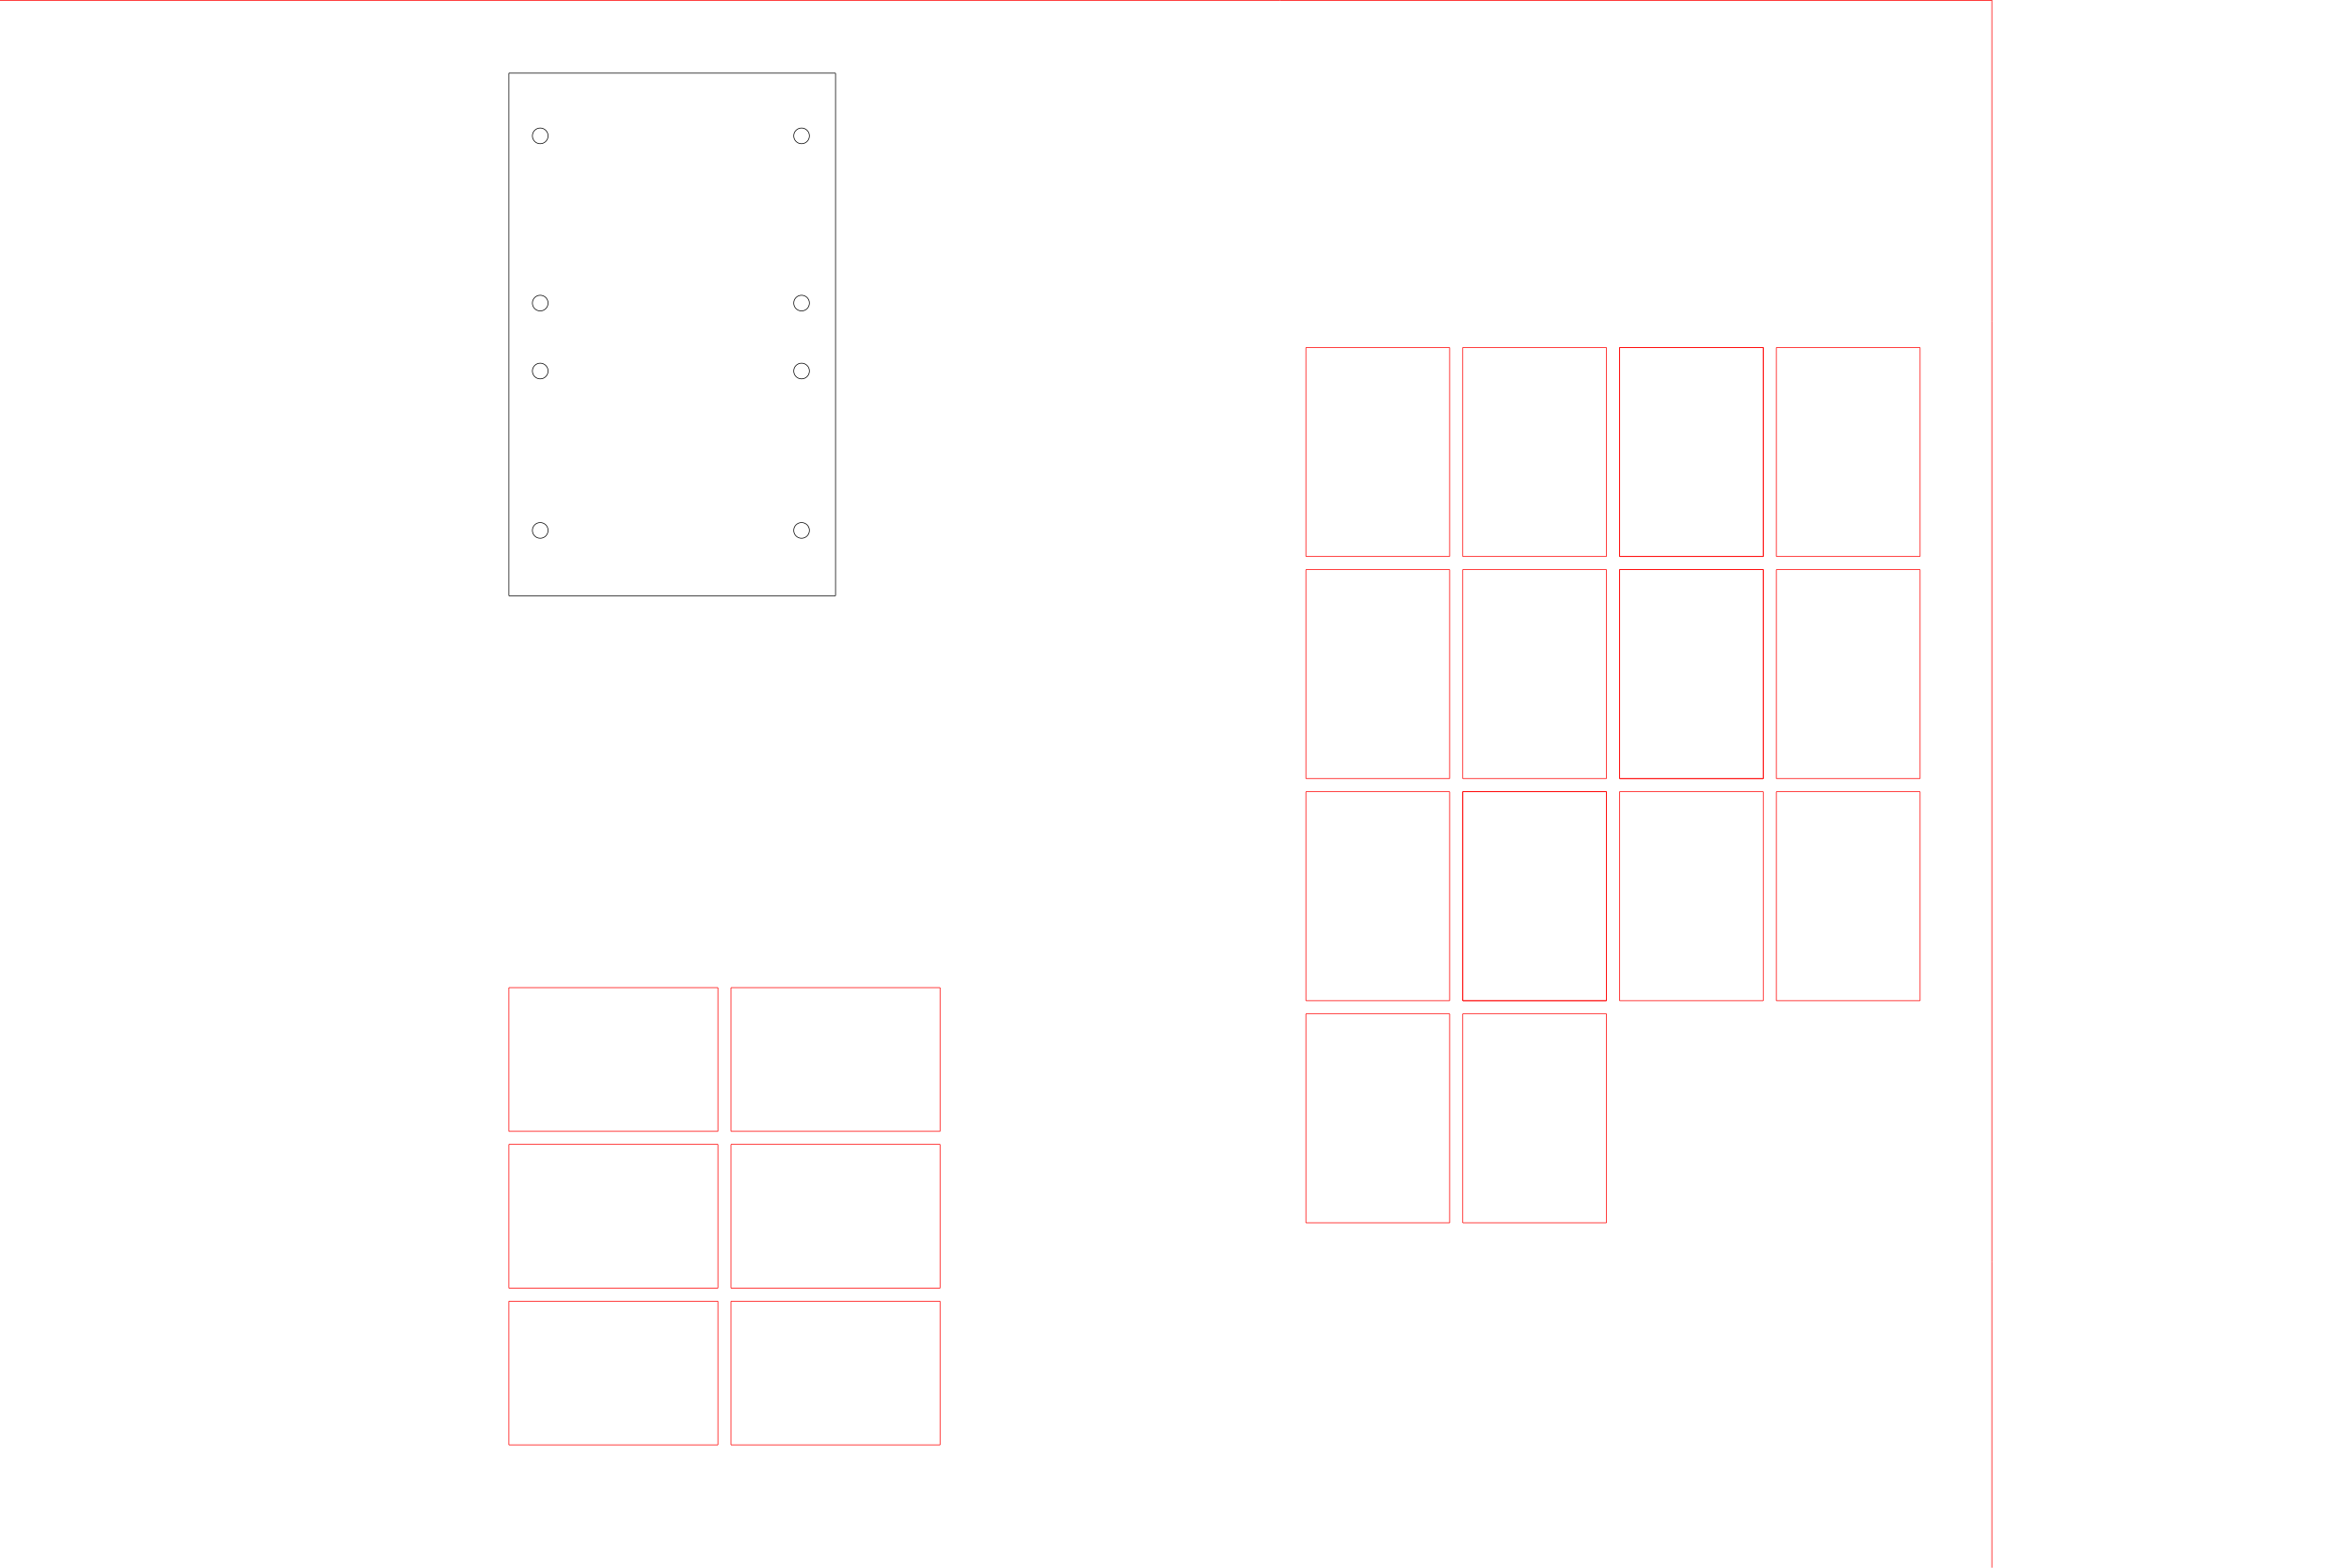
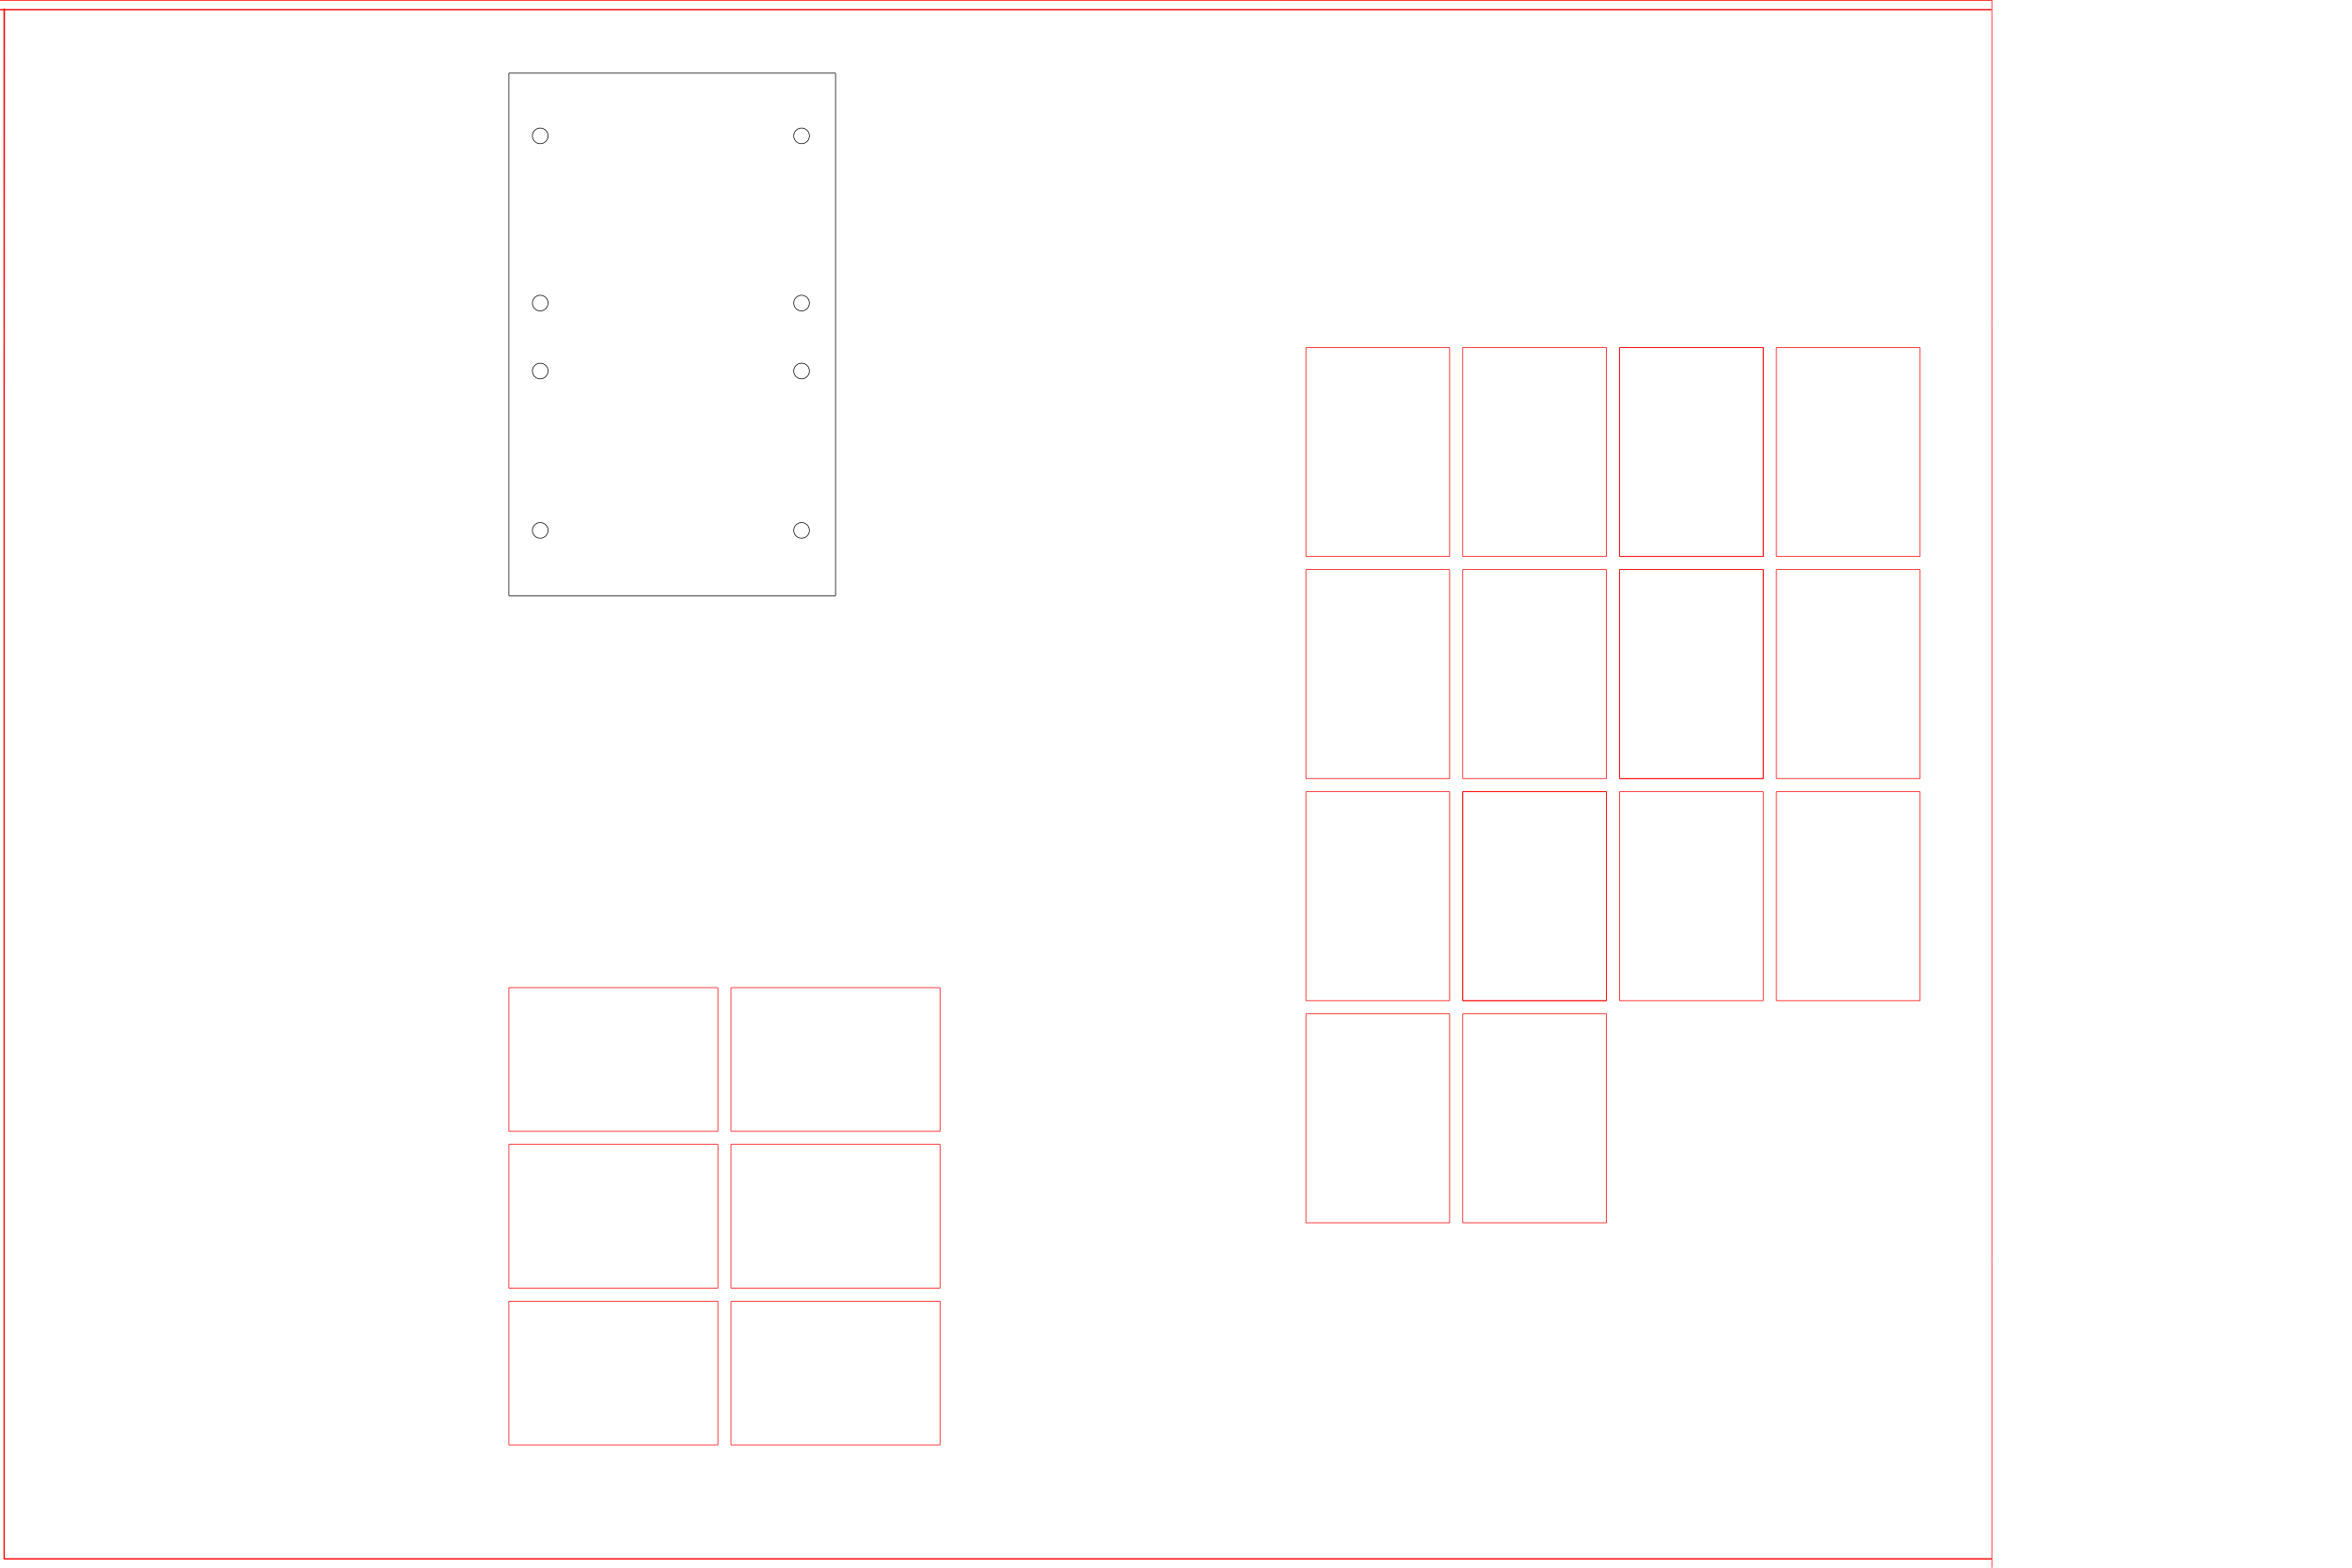
<svg xmlns="http://www.w3.org/2000/svg" viewBox="0 0 3401.575 2267.717" width="900mm" height="600mm" version="1.1" id="svg252">
  <defs id="defs24" />
  <g id="g26" />
  <g id="g250">
-     <g id="g1212" transform="translate(-0.0546875,-910.853)">
-       <path style="color:#000000;fill:#ff0000;-inkscape-stroke:none" d="m 1888.25,2056.057 v 302.363 h 1.02 v -302.363 z" id="path28" />
-       <path style="color:#000000;fill:#ff0000;-inkscape-stroke:none" d="m 1888.76,2055.547 v 1.022 h 207.871 v -1.022 z" id="path30" />
-       <path style="color:#000000;fill:#ff0000;-inkscape-stroke:none" d="m 2096.119,2056.057 v 302.363 h 1.022 v -302.363 z" id="path32" />
-       <path style="color:#000000;fill:#ff0000;-inkscape-stroke:none" d="m 1888.76,2357.91 v 1.02 h 207.871 v -1.02 z" id="path34" />
-       <path style="color:#000000;fill:#ff0000;-inkscape-stroke:none" d="m 2115.529,2055.547 v 1.022 h 207.881 v -1.022 z" id="path36" />
-       <path style="color:#000000;fill:#ff0000;-inkscape-stroke:none" d="m 2115.529,2055.547 v 1.022 h 207.881 v -1.022 z" id="path38" />
-       <path style="color:#000000;fill:#ff0000;-inkscape-stroke:none" d="m 2115.019,2056.057 v 302.363 h 1.022 v -302.363 z" id="path40" />
-       <path style="color:#000000;fill:#ff0000;-inkscape-stroke:none" d="m 2115.019,2056.057 v 302.363 h 1.022 v -302.363 z" id="path42" />
-       <path style="color:#000000;fill:#ff0000;-inkscape-stroke:none" d="m 2322.9,2056.057 v 302.363 h 1.02 v -302.363 z" id="path44" />
-       <path style="color:#000000;fill:#ff0000;-inkscape-stroke:none" d="m 2115.529,2357.91 v 1.02 h 207.881 v -1.02 z" id="path46" />
-       <path style="color:#000000;fill:#ff0000;-inkscape-stroke:none" d="m 2115.529,2357.91 v 1.02 h 207.881 v -1.02 z" id="path48" />
-       <path style="color:#000000;fill:#ff0000;-inkscape-stroke:none" d="m 2322.9,2056.057 v 302.363 h 1.02 v -302.363 z" id="path50" />
-       <path style="color:#000000;fill:#ff0000;-inkscape-stroke:none" d="m 2342.301,2055.547 v 1.022 h 207.879 v -1.022 z" id="path52" />
-       <path style="color:#000000;fill:#ff0000;-inkscape-stroke:none" d="m 2549.67,2056.057 v 302.363 h 1.02 v -302.363 z" id="path54" />
-       <path style="color:#000000;fill:#ff0000;-inkscape-stroke:none" d="m 2342.301,2357.91 v 1.02 h 207.879 v -1.02 z" id="path56" />
-       <path style="color:#000000;fill:#ff0000;-inkscape-stroke:none" d="m 2341.789,2056.057 v 302.363 h 1.021 v -302.363 z" id="path58" />
-       <path style="color:#000000;fill:#ff0000;-inkscape-stroke:none" d="m 1888.76,1734.287 v 1.022 h 207.871 v -1.022 z" id="path60" />
-       <path style="color:#000000;fill:#ff0000;-inkscape-stroke:none" d="m 2096.119,1734.799 v 302.361 h 1.022 v -302.361 z" id="path62" />
-       <path style="color:#000000;fill:#ff0000;-inkscape-stroke:none" d="m 1888.76,2036.65 v 1.02 h 207.871 v -1.02 z" id="path64" />
-       <path style="color:#000000;fill:#ff0000;-inkscape-stroke:none" d="m 1888.25,1734.799 v 302.361 h 1.02 v -302.361 z" id="path66" />
-       <path style="color:#000000;fill:#ff0000;-inkscape-stroke:none" d="m 2115.529,1734.287 v 1.022 h 207.881 v -1.022 z" id="path68" />
-       <path style="color:#000000;fill:#ff0000;-inkscape-stroke:none" d="m 2322.9,1734.799 v 302.361 h 1.02 v -302.361 z" id="path70" />
-       <path style="color:#000000;fill:#ff0000;-inkscape-stroke:none" d="m 2115.529,2036.65 v 1.02 h 207.881 v -1.02 z" id="path72" />
-       <path style="color:#000000;fill:#ff0000;-inkscape-stroke:none" d="m 2115.019,1734.799 v 302.361 h 1.022 v -302.361 z" id="path74" />
-       <path style="color:#000000;fill:#ff0000;-inkscape-stroke:none" d="m 2342.301,1734.287 v 1.022 h 207.879 v -1.022 z" id="path76" />
-       <path style="color:#000000;fill:#ff0000;-inkscape-stroke:none" d="m 2342.301,1734.287 v 1.022 h 207.879 v -1.022 z" id="path78" />
-       <path style="color:#000000;fill:#ff0000;-inkscape-stroke:none" d="m 2341.789,1734.799 v 302.361 h 1.021 v -302.361 z" id="path80" />
-       <path style="color:#000000;fill:#ff0000;-inkscape-stroke:none" d="m 2341.789,1734.799 v 302.361 h 1.021 v -302.361 z" id="path82" />
-       <path style="color:#000000;fill:#ff0000;-inkscape-stroke:none" d="m 2549.67,1734.799 v 302.361 h 1.02 v -302.361 z" id="path84" />
-       <path style="color:#000000;fill:#ff0000;-inkscape-stroke:none" d="m 2549.67,1734.799 v 302.361 h 1.02 v -302.361 z" id="path86" />
-       <path style="color:#000000;fill:#ff0000;-inkscape-stroke:none" d="m 2342.301,2036.65 v 1.02 h 207.879 v -1.02 z" id="path88" />
-       <path style="color:#000000;fill:#ff0000;-inkscape-stroke:none" d="m 2342.301,2036.65 v 1.02 h 207.879 v -1.02 z" id="path90" />
-       <path style="color:#000000;fill:#ff0000;-inkscape-stroke:none" d="m 1888.76,1413.027 v 1.022 h 207.871 v -1.022 z" id="path92" />
-       <path style="color:#000000;fill:#ff0000;-inkscape-stroke:none" d="m 2096.119,1413.537 v 302.363 h 1.022 v -302.363 z" id="path94" />
-       <path style="color:#000000;fill:#ff0000;-inkscape-stroke:none" d="m 1888.76,1715.391 v 1.02 h 207.871 v -1.02 z" id="path96" />
-       <path style="color:#000000;fill:#ff0000;-inkscape-stroke:none" d="m 1888.25,1413.537 v 302.363 h 1.02 v -302.363 z" id="path98" />
-       <path style="color:#000000;fill:#ff0000;-inkscape-stroke:none" d="m 2115.529,1413.027 v 1.022 h 207.881 v -1.022 z" id="path100" />
-       <path style="color:#000000;fill:#ff0000;-inkscape-stroke:none" d="m 2322.9,1413.537 v 302.363 h 1.02 v -302.363 z" id="path102" />
-       <path style="color:#000000;fill:#ff0000;-inkscape-stroke:none" d="m 2115.529,1715.391 v 1.02 h 207.881 v -1.02 z" id="path104" />
-       <path style="color:#000000;fill:#ff0000;-inkscape-stroke:none" d="m 2115.019,1413.537 v 302.363 h 1.022 v -302.363 z" id="path106" />
-       <path style="color:#000000;fill:#ff0000;-inkscape-stroke:none" d="m 2342.301,1413.027 v 1.022 h 207.879 v -1.022 z" id="path108" />
-       <path style="color:#000000;fill:#ff0000;-inkscape-stroke:none" d="m 2342.301,1413.027 v 1.022 h 207.879 v -1.022 z" id="path110" />
-       <path style="color:#000000;fill:#ff0000;-inkscape-stroke:none" d="m 2341.789,1413.537 v 302.363 h 1.021 v -302.363 z" id="path112" />
-       <path style="color:#000000;fill:#ff0000;-inkscape-stroke:none" d="m 2341.789,1413.537 v 302.363 h 1.021 v -302.363 z" id="path114" />
-       <path style="color:#000000;fill:#ff0000;-inkscape-stroke:none" d="m 2549.67,1413.537 v 302.363 h 1.02 v -302.363 z" id="path116" />
-       <path style="color:#000000;fill:#ff0000;-inkscape-stroke:none" d="m 2549.67,1413.537 v 302.363 h 1.02 v -302.363 z" id="path118" />
-       <path style="color:#000000;fill:#ff0000;-inkscape-stroke:none" d="m 2342.301,1715.391 v 1.02 h 207.879 v -1.02 z" id="path120" />
-       <path style="color:#000000;fill:#ff0000;-inkscape-stroke:none" d="m 2342.301,1715.391 v 1.02 h 207.879 v -1.02 z" id="path122" />
-       <path style="color:#000000;fill:#ff0000;-inkscape-stroke:none" d="m 2776.439,2056.057 v 302.363 h 1.021 v -302.363 z" id="path124" />
-       <path style="color:#000000;fill:#ff0000;-inkscape-stroke:none" d="m 2569.08,2357.91 v 1.02 h 207.869 v -1.02 z" id="path126" />
-       <path style="color:#000000;fill:#ff0000;-inkscape-stroke:none" d="m 2568.57,2056.057 v 302.363 h 1.02 v -302.363 z" id="path128" />
-       <path style="color:#000000;fill:#ff0000;-inkscape-stroke:none" d="m 2569.08,2055.547 v 1.022 h 207.869 v -1.022 z" id="path130" />
-       <path style="color:#000000;fill:#ff0000;-inkscape-stroke:none" d="m 2776.439,1734.799 v 302.361 h 1.021 v -302.361 z" id="path132" />
-       <path style="color:#000000;fill:#ff0000;-inkscape-stroke:none" d="m 2569.08,2036.65 v 1.02 h 207.869 v -1.02 z" id="path134" />
-       <path style="color:#000000;fill:#ff0000;-inkscape-stroke:none" d="m 2568.57,1734.799 v 302.361 h 1.02 v -302.361 z" id="path136" />
-       <path style="color:#000000;fill:#ff0000;-inkscape-stroke:none" d="m 2569.08,1734.287 v 1.022 h 207.869 v -1.022 z" id="path138" />
-       <path style="color:#000000;fill:#ff0000;-inkscape-stroke:none" d="m 2776.439,1413.537 v 302.363 h 1.021 v -302.363 z" id="path140" />
-       <path style="color:#000000;fill:#ff0000;-inkscape-stroke:none" d="m 2569.08,1715.391 v 1.02 h 207.869 v -1.02 z" id="path142" />
-       <path style="color:#000000;fill:#ff0000;-inkscape-stroke:none" d="m 2568.57,1413.537 v 302.363 h 1.02 v -302.363 z" id="path144" />
-       <path style="color:#000000;fill:#ff0000;-inkscape-stroke:none" d="m 2569.08,1413.027 v 1.022 h 207.869 v -1.022 z" id="path146" />
-       <path style="color:#000000;fill:#ff0000;-inkscape-stroke:none" d="m 2880.25,1375.742 v 1360.629 h 1 V 1375.742 Z" id="path148" />
-       <path style="color:#000000;fill:#ff0000;-inkscape-stroke:none" d="m 2880.25,2736.371 v 442.209 h 1 v -442.209 z" id="path150" />
-       <path style="color:#000000;fill:#ff0000;-inkscape-stroke:none" d="m 0.031,910.971 v 1 H 1850.971 v -1 z" id="path156" />
-       <path style="color:#000000;fill:#ff0000;-inkscape-stroke:none" d="m 1850.971,910.953 v 1.033 h 1030.262 v -1.033 z" id="path158" />
-       <path style="color:#000000;fill:#ff0000;-inkscape-stroke:none" d="m 2880.25,911.471 v 464.272 h 1 V 911.471 Z" id="path160" />
-       <path style="color:#000000;fill:#000000;-inkscape-stroke:none" d="m 1207.949,1016.689 v 755.904 h 1 v -755.904 z" id="path162" />
-       <path style="color:#000000;fill:#000000;-inkscape-stroke:none" d="m 736.006,1772.094 v 1 h 472.443 v -1 z" id="path164" />
-       <path style="color:#000000;fill:#000000;-inkscape-stroke:none" d="m 735.506,1016.689 v 755.904 h 1 v -755.904 z" id="path166" />
-       <path style="color:#000000;fill:#000000;-inkscape-stroke:none" d="m 736.006,1016.189 v 1 h 472.443 v -1 z" id="path168" />
-       <path style="color:#000000;fill:#000000;-inkscape-stroke:none" d="m 1159.312,1666.266 c -6.532,0 -11.84,5.308 -11.84,11.84 0,6.532 5.308,11.838 11.84,11.838 6.532,0 11.838,-5.306 11.838,-11.838 0,-6.532 -5.306,-11.84 -11.838,-11.84 z m 0,1 c 5.992,0 10.838,4.848 10.838,10.84 0,5.992 -4.846,10.838 -10.838,10.838 -5.992,0 -10.84,-4.846 -10.84,-10.838 0,-5.992 4.848,-10.84 10.84,-10.84 z" id="path170" />
-       <path style="color:#000000;fill:#000000;-inkscape-stroke:none" d="m 1159.312,1435.715 c -6.532,0 -11.84,5.306 -11.84,11.838 0,6.532 5.308,11.84 11.84,11.84 6.532,0 11.838,-5.308 11.838,-11.84 0,-6.532 -5.306,-11.838 -11.838,-11.838 z m 0,1 c 5.992,0 10.838,4.846 10.838,10.838 0,5.992 -4.846,10.84 -10.838,10.84 -5.992,0 -10.84,-4.848 -10.84,-10.84 0,-5.992 4.848,-10.838 10.84,-10.838 z" id="path172" />
-       <path style="color:#000000;fill:#000000;-inkscape-stroke:none" d="m 1159.312,1337.447 c -6.532,0 -11.84,5.306 -11.84,11.838 0,6.532 5.308,11.84 11.84,11.84 6.532,0 11.838,-5.308 11.838,-11.84 0,-6.532 -5.306,-11.838 -11.838,-11.838 z m 0,1 c 5.992,0 10.838,4.846 10.838,10.838 0,5.992 -4.846,10.84 -10.838,10.84 -5.992,0 -10.84,-4.848 -10.84,-10.84 0,-5.992 4.848,-10.838 10.84,-10.838 z" id="path174" />
-       <path style="color:#000000;fill:#000000;-inkscape-stroke:none" d="m 1159.312,1095.557 c -6.532,0 -11.84,5.308 -11.84,11.84 0,6.532 5.308,11.838 11.84,11.838 6.532,0 11.838,-5.306 11.838,-11.838 0,-6.532 -5.306,-11.84 -11.838,-11.84 z m 0,1 c 5.992,0 10.838,4.848 10.838,10.84 0,5.992 -4.846,10.838 -10.838,10.838 -5.992,0 -10.84,-4.846 -10.84,-10.838 0,-5.992 4.848,-10.84 10.84,-10.84 z" id="path176" />
-       <path style="color:#000000;fill:#ff0000;-inkscape-stroke:none" d="m 1057.26,2546.887 v 1.02 h 302.371 v -1.02 z" id="path178" />
-       <path style="color:#000000;fill:#ff0000;-inkscape-stroke:none" d="m 1056.75,2339.521 v 207.875 h 1.02 v -207.875 z" id="path180" />
-       <path style="color:#000000;fill:#ff0000;-inkscape-stroke:none" d="m 1057.26,2339.012 v 1.022 h 302.371 v -1.022 z" id="path182" />
-       <path style="color:#000000;fill:#ff0000;-inkscape-stroke:none" d="m 1359.119,2339.521 v 207.875 h 1.022 v -207.875 z" id="path184" />
-       <path style="color:#000000;fill:#ff0000;-inkscape-stroke:none" d="m 2115.529,2376.807 v 1.022 h 207.881 v -1.022 z" id="path186" />
-       <path style="color:#000000;fill:#ff0000;-inkscape-stroke:none" d="m 2115.019,2377.316 v 302.363 h 1.022 v -302.363 z" id="path188" />
-       <path style="color:#000000;fill:#ff0000;-inkscape-stroke:none" d="m 2115.529,2679.168 v 1.022 h 207.881 v -1.022 z" id="path190" />
-       <path style="color:#000000;fill:#ff0000;-inkscape-stroke:none" d="m 2322.9,2377.316 v 302.363 h 1.02 v -302.363 z" id="path192" />
-       <path style="color:#000000;fill:#ff0000;-inkscape-stroke:none" d="m 2096.119,2377.316 v 302.363 h 1.022 v -302.363 z" id="path194" />
-       <path style="color:#000000;fill:#ff0000;-inkscape-stroke:none" d="m 1888.76,2679.168 v 1.022 h 207.871 v -1.022 z" id="path196" />
-       <path style="color:#000000;fill:#ff0000;-inkscape-stroke:none" d="m 1888.25,2377.316 v 302.363 h 1.02 v -302.363 z" id="path198" />
-       <path style="color:#000000;fill:#ff0000;-inkscape-stroke:none" d="m 1888.76,2376.807 v 1.022 h 207.871 v -1.022 z" id="path200" />
-       <path style="color:#000000;fill:#ff0000;-inkscape-stroke:none" d="m 736.006,2546.887 v 1.02 h 302.363 v -1.02 z" id="path202" />
-       <path style="color:#000000;fill:#ff0000;-inkscape-stroke:none" d="m 735.494,2339.521 v 207.875 h 1.021 v -207.875 z" id="path204" />
-       <path style="color:#000000;fill:#ff0000;-inkscape-stroke:none" d="m 736.006,2339.012 v 1.022 h 302.363 v -1.022 z" id="path206" />
-       <path style="color:#000000;fill:#ff0000;-inkscape-stroke:none" d="m 1037.859,2339.521 v 207.875 h 1.022 v -207.875 z" id="path208" />
-       <path style="color:#000000;fill:#ff0000;-inkscape-stroke:none" d="m 1057.26,2773.658 v 1.02 h 302.371 v -1.02 z" id="path210" />
-       <path style="color:#000000;fill:#ff0000;-inkscape-stroke:none" d="m 1056.75,2566.295 v 207.873 h 1.02 v -207.873 z" id="path212" />
-       <path style="color:#000000;fill:#ff0000;-inkscape-stroke:none" d="m 1057.26,2565.783 v 1.022 h 302.371 v -1.022 z" id="path214" />
-       <path style="color:#000000;fill:#ff0000;-inkscape-stroke:none" d="m 1359.119,2566.295 v 207.873 h 1.022 v -207.873 z" id="path216" />
-       <path style="color:#000000;fill:#ff0000;-inkscape-stroke:none" d="m 736.006,2773.658 v 1.02 h 302.363 v -1.02 z" id="path218" />
-       <path style="color:#000000;fill:#ff0000;-inkscape-stroke:none" d="m 735.494,2566.295 v 207.873 h 1.021 v -207.873 z" id="path220" />
-       <path style="color:#000000;fill:#ff0000;-inkscape-stroke:none" d="m 736.006,2565.783 v 1.022 h 302.363 v -1.022 z" id="path222" />
-       <path style="color:#000000;fill:#ff0000;-inkscape-stroke:none" d="m 1037.859,2566.295 v 207.873 h 1.022 v -207.873 z" id="path224" />
-       <path style="color:#000000;fill:#ff0000;-inkscape-stroke:none" d="m 1057.26,3000.43 v 1.02 h 302.371 v -1.02 z" id="path226" />
-       <path style="color:#000000;fill:#ff0000;-inkscape-stroke:none" d="m 1056.75,2793.064 v 207.875 h 1.02 v -207.875 z" id="path228" />
-       <path style="color:#000000;fill:#ff0000;-inkscape-stroke:none" d="m 1057.26,2792.555 v 1.022 h 302.371 v -1.022 z" id="path230" />
-       <path style="color:#000000;fill:#ff0000;-inkscape-stroke:none" d="m 1359.119,2793.064 v 207.875 h 1.022 v -207.875 z" id="path232" />
-       <path style="color:#000000;fill:#ff0000;-inkscape-stroke:none" d="m 736.006,3000.43 v 1.02 h 302.363 v -1.02 z" id="path234" />
-       <path style="color:#000000;fill:#ff0000;-inkscape-stroke:none" d="m 735.494,2793.064 v 207.875 h 1.021 v -207.875 z" id="path236" />
-       <path style="color:#000000;fill:#ff0000;-inkscape-stroke:none" d="m 736.006,2792.555 v 1.022 h 302.363 v -1.022 z" id="path238" />
-       <path style="color:#000000;fill:#ff0000;-inkscape-stroke:none" d="m 1037.859,2793.064 v 207.875 h 1.022 v -207.875 z" id="path240" />
-       <path style="color:#000000;fill:#000000;-inkscape-stroke:none" d="m 781.359,1666.266 c -6.532,0 -11.838,5.308 -11.838,11.84 0,6.532 5.306,11.838 11.838,11.838 6.532,0 11.838,-5.306 11.838,-11.838 0,-6.532 -5.306,-11.84 -11.838,-11.84 z m 0,1 c 5.992,0 10.838,4.848 10.838,10.84 0,5.992 -4.846,10.838 -10.838,10.838 -5.992,0 -10.838,-4.846 -10.838,-10.838 0,-5.992 4.846,-10.84 10.838,-10.84 z" id="path242" />
-       <path style="color:#000000;fill:#000000;-inkscape-stroke:none" d="m 781.359,1435.715 c -6.532,0 -11.838,5.306 -11.838,11.838 0,6.532 5.306,11.84 11.838,11.84 6.532,0 11.838,-5.308 11.838,-11.84 0,-6.532 -5.306,-11.838 -11.838,-11.838 z m 0,1 c 5.992,0 10.838,4.846 10.838,10.838 0,5.992 -4.846,10.84 -10.838,10.84 -5.992,0 -10.838,-4.848 -10.838,-10.84 0,-5.992 4.846,-10.838 10.838,-10.838 z" id="path244" />
-       <path style="color:#000000;fill:#000000;-inkscape-stroke:none" d="m 781.359,1337.447 c -6.532,0 -11.838,5.306 -11.838,11.838 0,6.532 5.306,11.84 11.838,11.84 6.532,0 11.838,-5.308 11.838,-11.84 0,-6.532 -5.306,-11.838 -11.838,-11.838 z m 0,1 c 5.992,0 10.838,4.846 10.838,10.838 0,5.992 -4.846,10.84 -10.838,10.84 -5.992,0 -10.838,-4.848 -10.838,-10.84 0,-5.992 4.846,-10.838 10.838,-10.838 z" id="path246" />
-       <path style="color:#000000;fill:#000000;-inkscape-stroke:none" d="m 781.359,1095.557 c -6.532,0 -11.838,5.308 -11.838,11.84 0,6.532 5.306,11.838 11.838,11.838 6.532,0 11.838,-5.306 11.838,-11.838 0,-6.532 -5.306,-11.84 -11.838,-11.84 z m 0,1 c 5.992,0 10.838,4.848 10.838,10.84 0,5.992 -4.846,10.838 -10.838,10.838 -5.992,0 -10.838,-4.846 -10.838,-10.838 0,-5.992 4.846,-10.84 10.838,-10.84 z" id="path248" />
+     <g id="g4434">
+       <g id="g1212" transform="translate(-0.0546875,-910.853)">
+         <path style="color:#000000;fill:#ff0000" d="m 1888.25,2056.057 v 302.363 h 1.02 v -302.363 z" id="path28" />
+         <path style="color:#000000;fill:#ff0000" d="m 1888.76,2055.547 v 1.022 h 207.871 v -1.022 z" id="path30" />
+         <path style="color:#000000;fill:#ff0000" d="m 2096.119,2056.057 v 302.363 h 1.022 v -302.363 z" id="path32" />
+         <path style="color:#000000;fill:#ff0000" d="m 1888.76,2357.91 v 1.02 h 207.871 v -1.02 z" id="path34" />
+         <path style="color:#000000;fill:#ff0000" d="m 2115.529,2055.547 v 1.022 h 207.881 v -1.022 z" id="path36" />
+         <path style="color:#000000;fill:#ff0000" d="m 2115.529,2055.547 v 1.022 h 207.881 v -1.022 z" id="path38" />
+         <path style="color:#000000;fill:#ff0000" d="m 2115.019,2056.057 v 302.363 h 1.022 v -302.363 z" id="path40" />
+         <path style="color:#000000;fill:#ff0000" d="m 2115.019,2056.057 v 302.363 h 1.022 v -302.363 z" id="path42" />
+         <path style="color:#000000;fill:#ff0000" d="m 2322.9,2056.057 v 302.363 h 1.02 v -302.363 z" id="path44" />
+         <path style="color:#000000;fill:#ff0000" d="m 2115.529,2357.91 v 1.02 h 207.881 v -1.02 z" id="path46" />
+         <path style="color:#000000;fill:#ff0000" d="m 2115.529,2357.91 v 1.02 h 207.881 v -1.02 z" id="path48" />
+         <path style="color:#000000;fill:#ff0000" d="m 2322.9,2056.057 v 302.363 h 1.02 v -302.363 z" id="path50" />
+         <path style="color:#000000;fill:#ff0000" d="m 2342.301,2055.547 v 1.022 h 207.879 v -1.022 z" id="path52" />
+         <path style="color:#000000;fill:#ff0000" d="m 2549.67,2056.057 v 302.363 h 1.02 v -302.363 z" id="path54" />
+         <path style="color:#000000;fill:#ff0000" d="m 2342.301,2357.91 v 1.02 h 207.879 v -1.02 z" id="path56" />
+         <path style="color:#000000;fill:#ff0000" d="m 2341.789,2056.057 v 302.363 h 1.021 v -302.363 z" id="path58" />
+         <path style="color:#000000;fill:#ff0000" d="m 1888.76,1734.287 v 1.022 h 207.871 v -1.022 z" id="path60" />
+         <path style="color:#000000;fill:#ff0000" d="m 2096.119,1734.799 v 302.361 h 1.022 v -302.361 z" id="path62" />
+         <path style="color:#000000;fill:#ff0000" d="m 1888.76,2036.65 v 1.02 h 207.871 v -1.02 z" id="path64" />
+         <path style="color:#000000;fill:#ff0000" d="m 1888.25,1734.799 v 302.361 h 1.02 v -302.361 z" id="path66" />
+         <path style="color:#000000;fill:#ff0000" d="m 2115.529,1734.287 v 1.022 h 207.881 v -1.022 z" id="path68" />
+         <path style="color:#000000;fill:#ff0000" d="m 2322.9,1734.799 v 302.361 h 1.02 v -302.361 z" id="path70" />
+         <path style="color:#000000;fill:#ff0000" d="m 2115.529,2036.65 v 1.02 h 207.881 v -1.02 z" id="path72" />
+         <path style="color:#000000;fill:#ff0000" d="m 2115.019,1734.799 v 302.361 h 1.022 v -302.361 z" id="path74" />
+         <path style="color:#000000;fill:#ff0000" d="m 2342.301,1734.287 v 1.022 h 207.879 v -1.022 z" id="path76" />
+         <path style="color:#000000;fill:#ff0000" d="m 2342.301,1734.287 v 1.022 h 207.879 v -1.022 z" id="path78" />
+         <path style="color:#000000;fill:#ff0000" d="m 2341.789,1734.799 v 302.361 h 1.021 v -302.361 z" id="path80" />
+         <path style="color:#000000;fill:#ff0000" d="m 2341.789,1734.799 v 302.361 h 1.021 v -302.361 z" id="path82" />
+         <path style="color:#000000;fill:#ff0000" d="m 2549.67,1734.799 v 302.361 h 1.02 v -302.361 z" id="path84" />
+         <path style="color:#000000;fill:#ff0000" d="m 2549.67,1734.799 v 302.361 h 1.02 v -302.361 z" id="path86" />
+         <path style="color:#000000;fill:#ff0000" d="m 2342.301,2036.65 v 1.02 h 207.879 v -1.02 z" id="path88" />
+         <path style="color:#000000;fill:#ff0000" d="m 2342.301,2036.65 v 1.02 h 207.879 v -1.02 z" id="path90" />
+         <path style="color:#000000;fill:#ff0000" d="m 1888.76,1413.027 v 1.022 h 207.871 v -1.022 z" id="path92" />
+         <path style="color:#000000;fill:#ff0000" d="m 2096.119,1413.537 v 302.363 h 1.022 v -302.363 z" id="path94" />
+         <path style="color:#000000;fill:#ff0000" d="m 1888.76,1715.391 v 1.02 h 207.871 v -1.02 z" id="path96" />
+         <path style="color:#000000;fill:#ff0000" d="m 1888.25,1413.537 v 302.363 h 1.02 v -302.363 z" id="path98" />
+         <path style="color:#000000;fill:#ff0000" d="m 2115.529,1413.027 v 1.022 h 207.881 v -1.022 z" id="path100" />
+         <path style="color:#000000;fill:#ff0000" d="m 2322.9,1413.537 v 302.363 h 1.02 v -302.363 z" id="path102" />
+         <path style="color:#000000;fill:#ff0000" d="m 2115.529,1715.391 v 1.02 h 207.881 v -1.02 z" id="path104" />
+         <path style="color:#000000;fill:#ff0000" d="m 2115.019,1413.537 v 302.363 h 1.022 v -302.363 z" id="path106" />
+         <path style="color:#000000;fill:#ff0000" d="m 2342.301,1413.027 v 1.022 h 207.879 v -1.022 z" id="path108" />
+         <path style="color:#000000;fill:#ff0000" d="m 2342.301,1413.027 v 1.022 h 207.879 v -1.022 z" id="path110" />
+         <path style="color:#000000;fill:#ff0000" d="m 2341.789,1413.537 v 302.363 h 1.021 v -302.363 z" id="path112" />
+         <path style="color:#000000;fill:#ff0000" d="m 2341.789,1413.537 v 302.363 h 1.021 v -302.363 z" id="path114" />
+         <path style="color:#000000;fill:#ff0000" d="m 2549.67,1413.537 v 302.363 h 1.02 v -302.363 z" id="path116" />
+         <path style="color:#000000;fill:#ff0000" d="m 2549.67,1413.537 v 302.363 h 1.02 v -302.363 z" id="path118" />
+         <path style="color:#000000;fill:#ff0000" d="m 2342.301,1715.391 v 1.02 h 207.879 v -1.02 z" id="path120" />
+         <path style="color:#000000;fill:#ff0000" d="m 2342.301,1715.391 v 1.02 h 207.879 v -1.02 z" id="path122" />
+         <path style="color:#000000;fill:#ff0000" d="m 2776.439,2056.057 v 302.363 h 1.021 v -302.363 z" id="path124" />
+         <path style="color:#000000;fill:#ff0000" d="m 2569.08,2357.91 v 1.02 h 207.869 v -1.02 z" id="path126" />
+         <path style="color:#000000;fill:#ff0000" d="m 2568.57,2056.057 v 302.363 h 1.02 v -302.363 z" id="path128" />
+         <path style="color:#000000;fill:#ff0000" d="m 2569.08,2055.547 v 1.022 h 207.869 v -1.022 z" id="path130" />
+         <path style="color:#000000;fill:#ff0000" d="m 2776.439,1734.799 v 302.361 h 1.021 v -302.361 z" id="path132" />
+         <path style="color:#000000;fill:#ff0000" d="m 2569.08,2036.65 v 1.02 h 207.869 v -1.02 z" id="path134" />
+         <path style="color:#000000;fill:#ff0000" d="m 2568.57,1734.799 v 302.361 h 1.02 v -302.361 z" id="path136" />
+         <path style="color:#000000;fill:#ff0000" d="m 2569.08,1734.287 v 1.022 h 207.869 v -1.022 z" id="path138" />
+         <path style="color:#000000;fill:#ff0000" d="m 2776.439,1413.537 v 302.363 h 1.021 v -302.363 z" id="path140" />
+         <path style="color:#000000;fill:#ff0000" d="m 2569.08,1715.391 v 1.02 h 207.869 v -1.02 z" id="path142" />
+         <path style="color:#000000;fill:#ff0000" d="m 2568.57,1413.537 v 302.363 h 1.02 v -302.363 z" id="path144" />
+         <path style="color:#000000;fill:#ff0000" d="m 2569.08,1413.027 v 1.022 h 207.869 v -1.022 z" id="path146" />
+         <path style="color:#000000;fill:#ff0000" d="m 2880.25,1375.742 v 1360.629 h 1 V 1375.742 Z" id="path148" />
+         <path style="color:#000000;fill:#ff0000" d="m 2880.25,2736.371 v 442.209 h 1 v -442.209 z" id="path150" />
+         <path style="color:#000000;fill:#ff0000" d="m 0.031,910.971 v 1 H 1850.971 v -1 z" id="path156" />
+         <path style="color:#000000;fill:#ff0000;stroke-width:1.002" d="m 1850.971,910.953 v 1.033 h 1030.262 v -1.033 z" id="path158" />
+         <path style="color:#000000;fill:#ff0000" d="m 2880.25,911.471 v 464.272 h 1 V 911.471 Z" id="path160" />
+         <path style="color:#000000;fill:#000000" d="m 1207.949,1016.689 v 755.904 h 1 v -755.904 z" id="path162" />
+         <path style="color:#000000;fill:#000000" d="m 736.006,1772.094 v 1 h 472.443 v -1 z" id="path164" />
+         <path style="color:#000000;fill:#000000" d="m 735.506,1016.689 v 755.904 h 1 v -755.904 z" id="path166" />
+         <path style="color:#000000;fill:#000000" d="m 736.006,1016.189 v 1 h 472.443 v -1 z" id="path168" />
+         <path style="color:#000000;fill:#000000" d="m 1159.312,1666.266 c -6.532,0 -11.84,5.308 -11.84,11.84 0,6.532 5.308,11.838 11.84,11.838 6.532,0 11.838,-5.306 11.838,-11.838 0,-6.532 -5.306,-11.84 -11.838,-11.84 z m 0,1 c 5.992,0 10.838,4.848 10.838,10.84 0,5.992 -4.846,10.838 -10.838,10.838 -5.992,0 -10.84,-4.846 -10.84,-10.838 0,-5.992 4.848,-10.84 10.84,-10.84 z" id="path170" />
+         <path style="color:#000000;fill:#000000" d="m 1159.312,1435.715 c -6.532,0 -11.84,5.306 -11.84,11.838 0,6.532 5.308,11.84 11.84,11.84 6.532,0 11.838,-5.308 11.838,-11.84 0,-6.532 -5.306,-11.838 -11.838,-11.838 z m 0,1 c 5.992,0 10.838,4.846 10.838,10.838 0,5.992 -4.846,10.84 -10.838,10.84 -5.992,0 -10.84,-4.848 -10.84,-10.84 0,-5.992 4.848,-10.838 10.84,-10.838 z" id="path172" />
+         <path style="color:#000000;fill:#000000" d="m 1159.312,1337.447 c -6.532,0 -11.84,5.306 -11.84,11.838 0,6.532 5.308,11.84 11.84,11.84 6.532,0 11.838,-5.308 11.838,-11.84 0,-6.532 -5.306,-11.838 -11.838,-11.838 z m 0,1 c 5.992,0 10.838,4.846 10.838,10.838 0,5.992 -4.846,10.84 -10.838,10.84 -5.992,0 -10.84,-4.848 -10.84,-10.84 0,-5.992 4.848,-10.838 10.84,-10.838 z" id="path174" />
+         <path style="color:#000000;fill:#000000" d="m 1159.312,1095.557 c -6.532,0 -11.84,5.308 -11.84,11.84 0,6.532 5.308,11.838 11.84,11.838 6.532,0 11.838,-5.306 11.838,-11.838 0,-6.532 -5.306,-11.84 -11.838,-11.84 z m 0,1 c 5.992,0 10.838,4.848 10.838,10.84 0,5.992 -4.846,10.838 -10.838,10.838 -5.992,0 -10.84,-4.846 -10.84,-10.838 0,-5.992 4.848,-10.84 10.84,-10.84 z" id="path176" />
+         <path style="color:#000000;fill:#ff0000" d="m 1057.26,2546.887 v 1.02 h 302.371 v -1.02 z" id="path178" />
+         <path style="color:#000000;fill:#ff0000" d="m 1056.75,2339.521 v 207.875 h 1.02 v -207.875 z" id="path180" />
+         <path style="color:#000000;fill:#ff0000" d="m 1057.26,2339.012 v 1.022 h 302.371 v -1.022 z" id="path182" />
+         <path style="color:#000000;fill:#ff0000" d="m 1359.119,2339.521 v 207.875 h 1.022 v -207.875 z" id="path184" />
+         <path style="color:#000000;fill:#ff0000" d="m 2115.529,2376.807 v 1.022 h 207.881 v -1.022 z" id="path186" />
+         <path style="color:#000000;fill:#ff0000" d="m 2115.019,2377.316 v 302.363 h 1.022 v -302.363 z" id="path188" />
+         <path style="color:#000000;fill:#ff0000" d="m 2115.529,2679.168 v 1.022 h 207.881 v -1.022 z" id="path190" />
+         <path style="color:#000000;fill:#ff0000" d="m 2322.9,2377.316 v 302.363 h 1.02 v -302.363 z" id="path192" />
+         <path style="color:#000000;fill:#ff0000" d="m 2096.119,2377.316 v 302.363 h 1.022 v -302.363 z" id="path194" />
+         <path style="color:#000000;fill:#ff0000" d="m 1888.76,2679.168 v 1.022 h 207.871 v -1.022 z" id="path196" />
+         <path style="color:#000000;fill:#ff0000" d="m 1888.25,2377.316 v 302.363 h 1.02 v -302.363 z" id="path198" />
+         <path style="color:#000000;fill:#ff0000" d="m 1888.76,2376.807 v 1.022 h 207.871 v -1.022 z" id="path200" />
+         <path style="color:#000000;fill:#ff0000" d="m 736.006,2546.887 v 1.02 h 302.363 v -1.02 z" id="path202" />
+         <path style="color:#000000;fill:#ff0000" d="m 735.494,2339.521 v 207.875 h 1.021 v -207.875 z" id="path204" />
+         <path style="color:#000000;fill:#ff0000" d="m 736.006,2339.012 v 1.022 h 302.363 v -1.022 z" id="path206" />
+         <path style="color:#000000;fill:#ff0000" d="m 1037.859,2339.521 v 207.875 h 1.022 v -207.875 z" id="path208" />
+         <path style="color:#000000;fill:#ff0000" d="m 1057.26,2773.658 v 1.02 h 302.371 v -1.02 z" id="path210" />
+         <path style="color:#000000;fill:#ff0000" d="m 1056.75,2566.295 v 207.873 h 1.02 v -207.873 z" id="path212" />
+         <path style="color:#000000;fill:#ff0000" d="m 1057.26,2565.783 v 1.022 h 302.371 v -1.022 z" id="path214" />
+         <path style="color:#000000;fill:#ff0000" d="m 1359.119,2566.295 v 207.873 h 1.022 v -207.873 z" id="path216" />
+         <path style="color:#000000;fill:#ff0000" d="m 736.006,2773.658 v 1.02 h 302.363 v -1.02 z" id="path218" />
+         <path style="color:#000000;fill:#ff0000" d="m 735.494,2566.295 v 207.873 h 1.021 v -207.873 z" id="path220" />
+         <path style="color:#000000;fill:#ff0000" d="m 736.006,2565.783 v 1.022 h 302.363 v -1.022 z" id="path222" />
+         <path style="color:#000000;fill:#ff0000" d="m 1037.859,2566.295 v 207.873 h 1.022 v -207.873 z" id="path224" />
+         <path style="color:#000000;fill:#ff0000" d="m 1057.26,3000.43 v 1.02 h 302.371 v -1.02 z" id="path226" />
+         <path style="color:#000000;fill:#ff0000" d="m 1056.75,2793.064 v 207.875 h 1.02 v -207.875 z" id="path228" />
+         <path style="color:#000000;fill:#ff0000" d="m 1057.26,2792.555 v 1.022 h 302.371 v -1.022 z" id="path230" />
+         <path style="color:#000000;fill:#ff0000" d="m 1359.119,2793.064 v 207.875 h 1.022 v -207.875 z" id="path232" />
+         <path style="color:#000000;fill:#ff0000" d="m 736.006,3000.43 v 1.02 h 302.363 v -1.02 z" id="path234" />
+         <path style="color:#000000;fill:#ff0000" d="m 735.494,2793.064 v 207.875 h 1.021 v -207.875 z" id="path236" />
+         <path style="color:#000000;fill:#ff0000" d="m 736.006,2792.555 v 1.022 h 302.363 v -1.022 z" id="path238" />
+         <path style="color:#000000;fill:#ff0000" d="m 1037.859,2793.064 v 207.875 h 1.022 v -207.875 z" id="path240" />
+         <path style="color:#000000;fill:#000000" d="m 781.359,1666.266 c -6.532,0 -11.838,5.308 -11.838,11.84 0,6.532 5.306,11.838 11.838,11.838 6.532,0 11.838,-5.306 11.838,-11.838 0,-6.532 -5.306,-11.84 -11.838,-11.84 z m 0,1 c 5.992,0 10.838,4.848 10.838,10.84 0,5.992 -4.846,10.838 -10.838,10.838 -5.992,0 -10.838,-4.846 -10.838,-10.838 0,-5.992 4.846,-10.84 10.838,-10.84 z" id="path242" />
+         <path style="color:#000000;fill:#000000" d="m 781.359,1435.715 c -6.532,0 -11.838,5.306 -11.838,11.838 0,6.532 5.306,11.84 11.838,11.84 6.532,0 11.838,-5.308 11.838,-11.84 0,-6.532 -5.306,-11.838 -11.838,-11.838 z m 0,1 c 5.992,0 10.838,4.846 10.838,10.838 0,5.992 -4.846,10.84 -10.838,10.84 -5.992,0 -10.838,-4.848 -10.838,-10.84 0,-5.992 4.846,-10.838 10.838,-10.838 z" id="path244" />
+         <path style="color:#000000;fill:#000000" d="m 781.359,1337.447 c -6.532,0 -11.838,5.306 -11.838,11.838 0,6.532 5.306,11.84 11.838,11.84 6.532,0 11.838,-5.308 11.838,-11.84 0,-6.532 -5.306,-11.838 -11.838,-11.838 z m 0,1 c 5.992,0 10.838,4.846 10.838,10.838 0,5.992 -4.846,10.84 -10.838,10.84 -5.992,0 -10.838,-4.848 -10.838,-10.84 0,-5.992 4.846,-10.838 10.838,-10.838 z" id="path246" />
+         <path style="color:#000000;fill:#000000" d="m 781.359,1095.557 c -6.532,0 -11.838,5.308 -11.838,11.84 0,6.532 5.306,11.838 11.838,11.838 6.532,0 11.838,-5.306 11.838,-11.838 0,-6.532 -5.306,-11.84 -11.838,-11.84 z m 0,1 c 5.992,0 10.838,4.848 10.838,10.84 0,5.992 -4.846,10.838 -10.838,10.838 -5.992,0 -10.838,-4.846 -10.838,-10.838 0,-5.992 4.846,-10.84 10.838,-10.84 z" id="path248" />
+       </g>
+       <g id="path3407">
+         <path style="color:#000000;fill:#ff0000;stroke-width:1.89;-inkscape-stroke:none" d="M 2880.046,14.142 H -6 l 0.234,0.135 0.016,-0.027 h 0.5" id="path4656" />
+         <path style="color:#000000;fill:#ff0000;-inkscape-stroke:none" d="m -9.527,13.197 4.107,2.371 0.215,-0.373 H -5.25 V 15.088 H 2880.047 V 13.197 H -5.748 l 0.188,0.107 h -0.734 l 0.062,-0.107 z" id="path4658" />
+       </g>
+       <g id="path4197">
+         <path style="color:#000000;fill:#ff0000;stroke-width:1.887;-inkscape-stroke:none" d="M 6.01,2255.332 V 13.432 h 1.062 v 0" id="path4662" />
+         <path style="color:#000000;fill:#ff0000;-inkscape-stroke:none" d="M 5.066,12.488 V 2255.332 H 6.953 V 14.377 h 0.119 v -1.889 z" id="path4664" />
+       </g>
+       <g id="path4199">
+         <path style="color:#000000;fill:#ff0000;stroke-width:1.89;-inkscape-stroke:none" d="M 2880.5,2255 H 6 v 0" id="path4668" />
+         <path style="color:#000000;fill:#ff0000;-inkscape-stroke:none" d="m 6,2254.055 v 1.891 h 2874.5 v -1.891 z" id="path4670" />
+       </g>
    </g>
  </g>
</svg>
